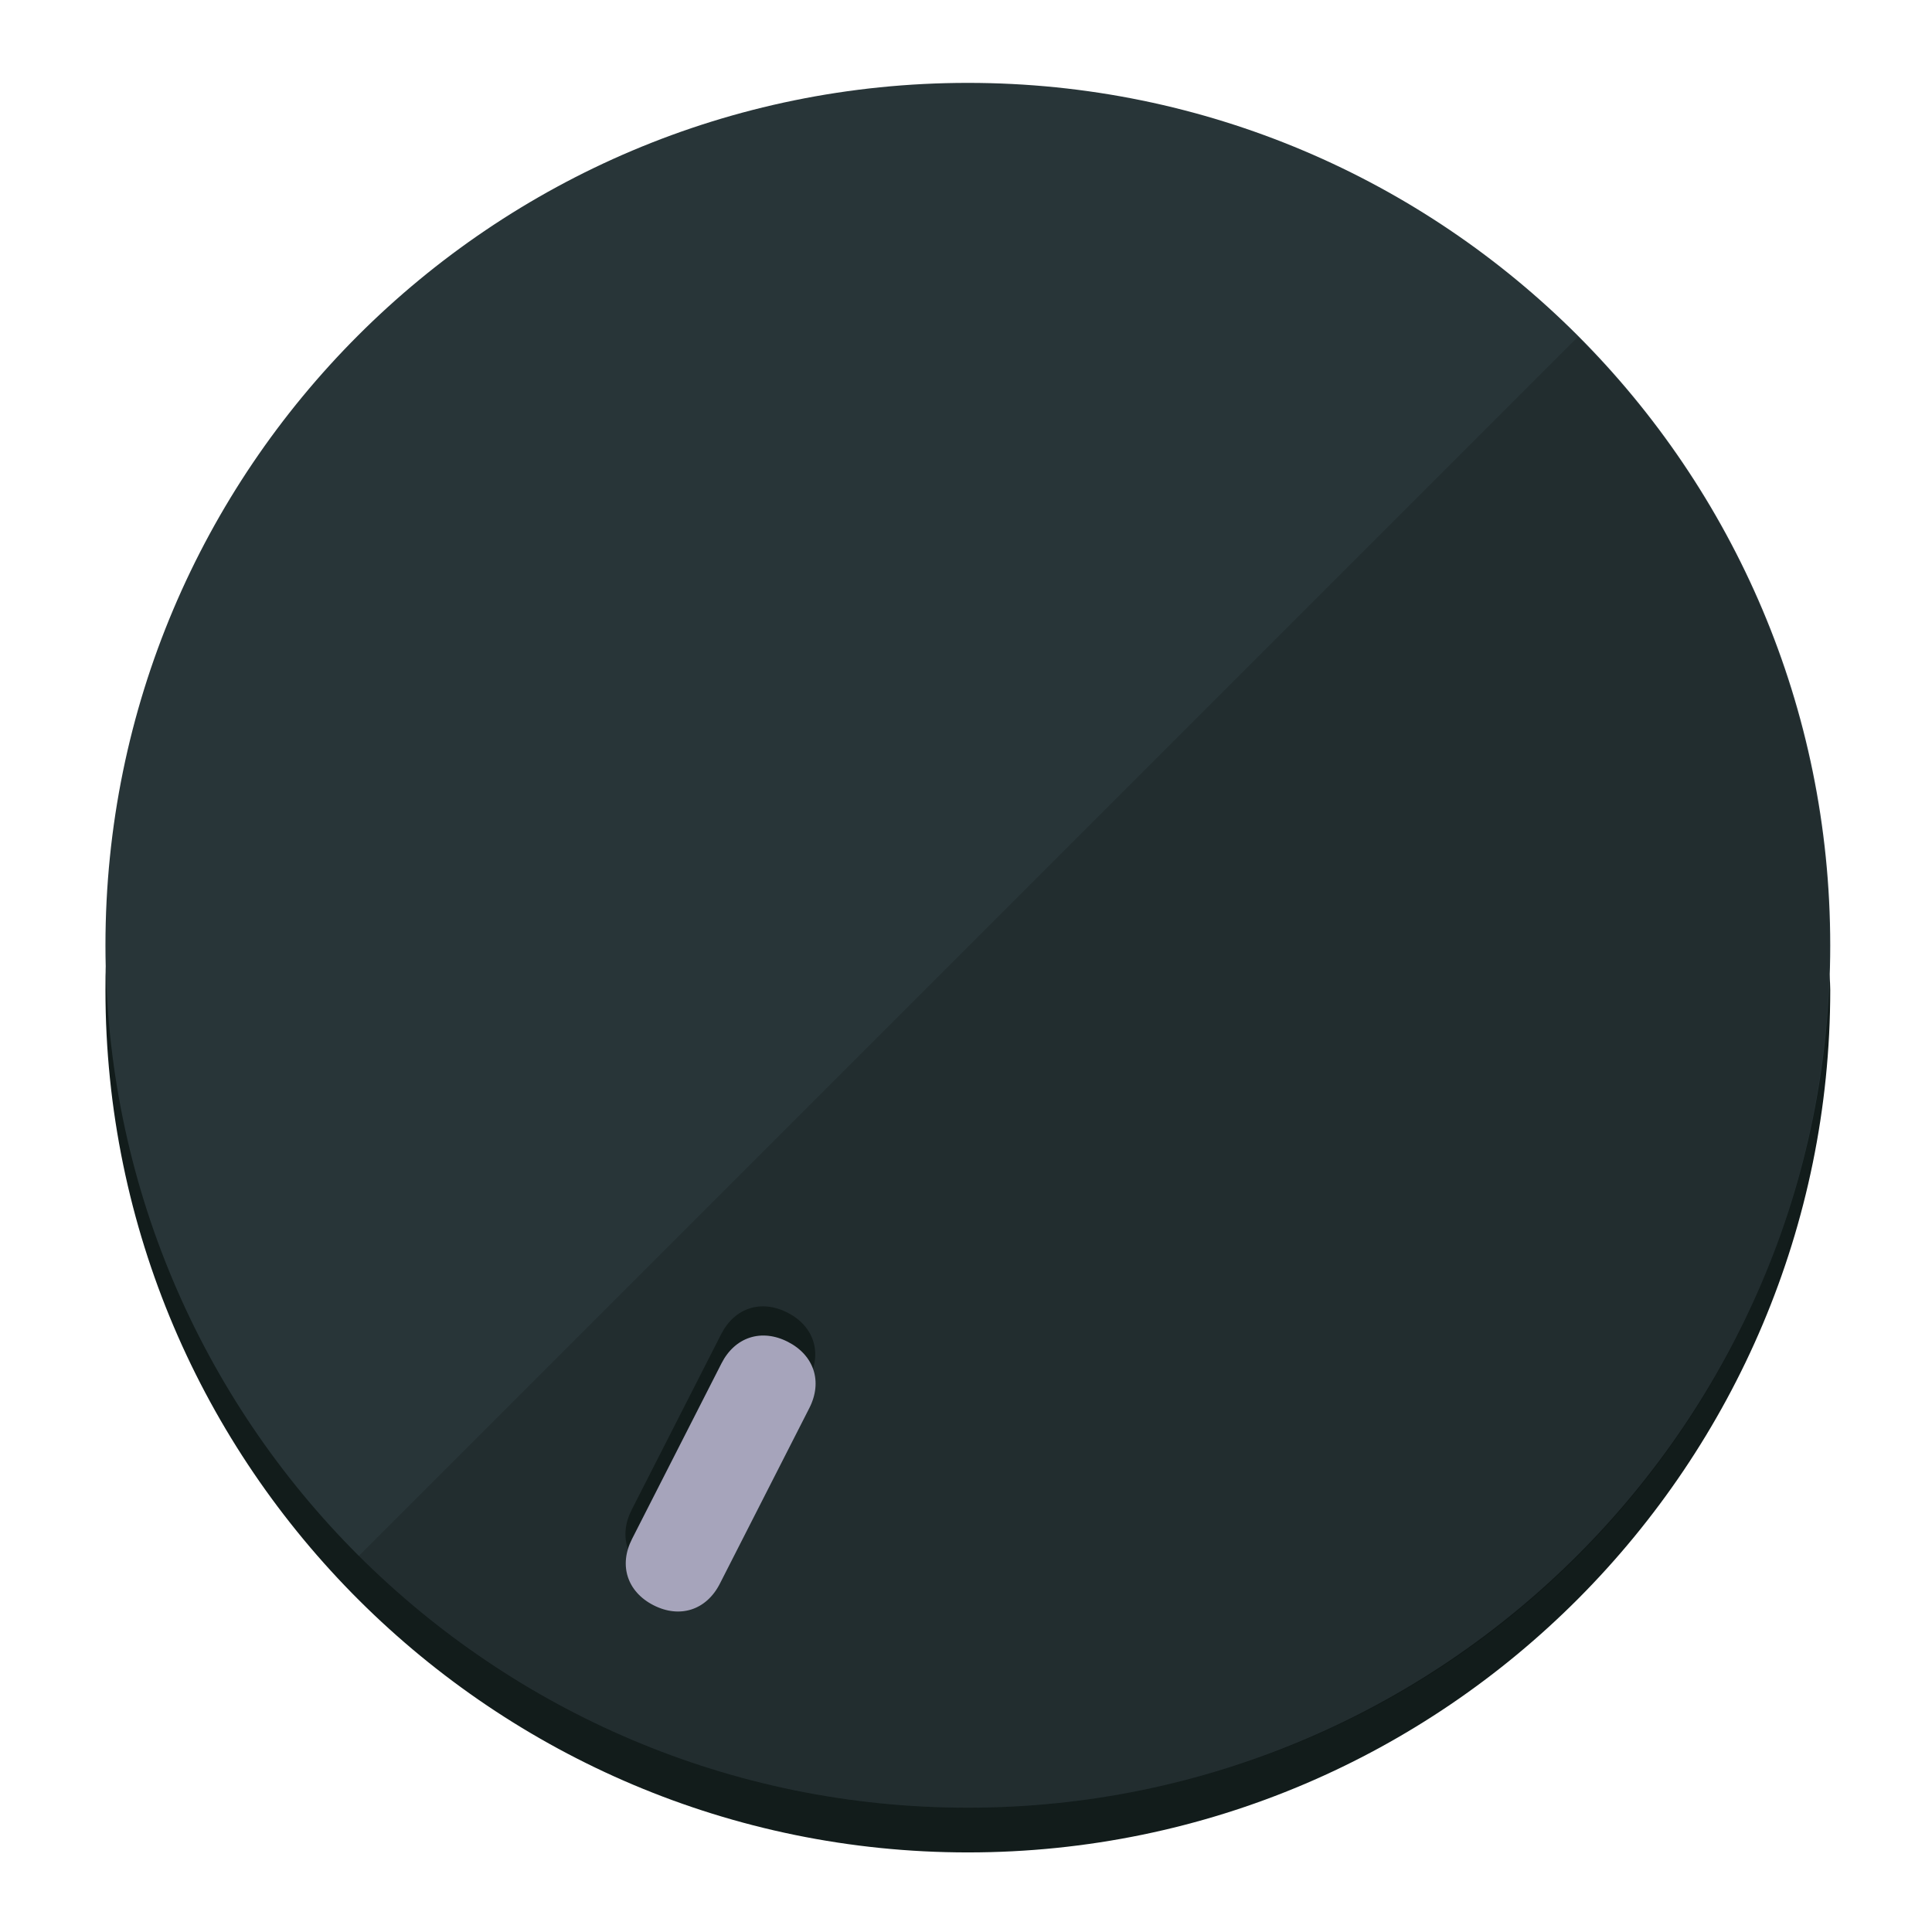
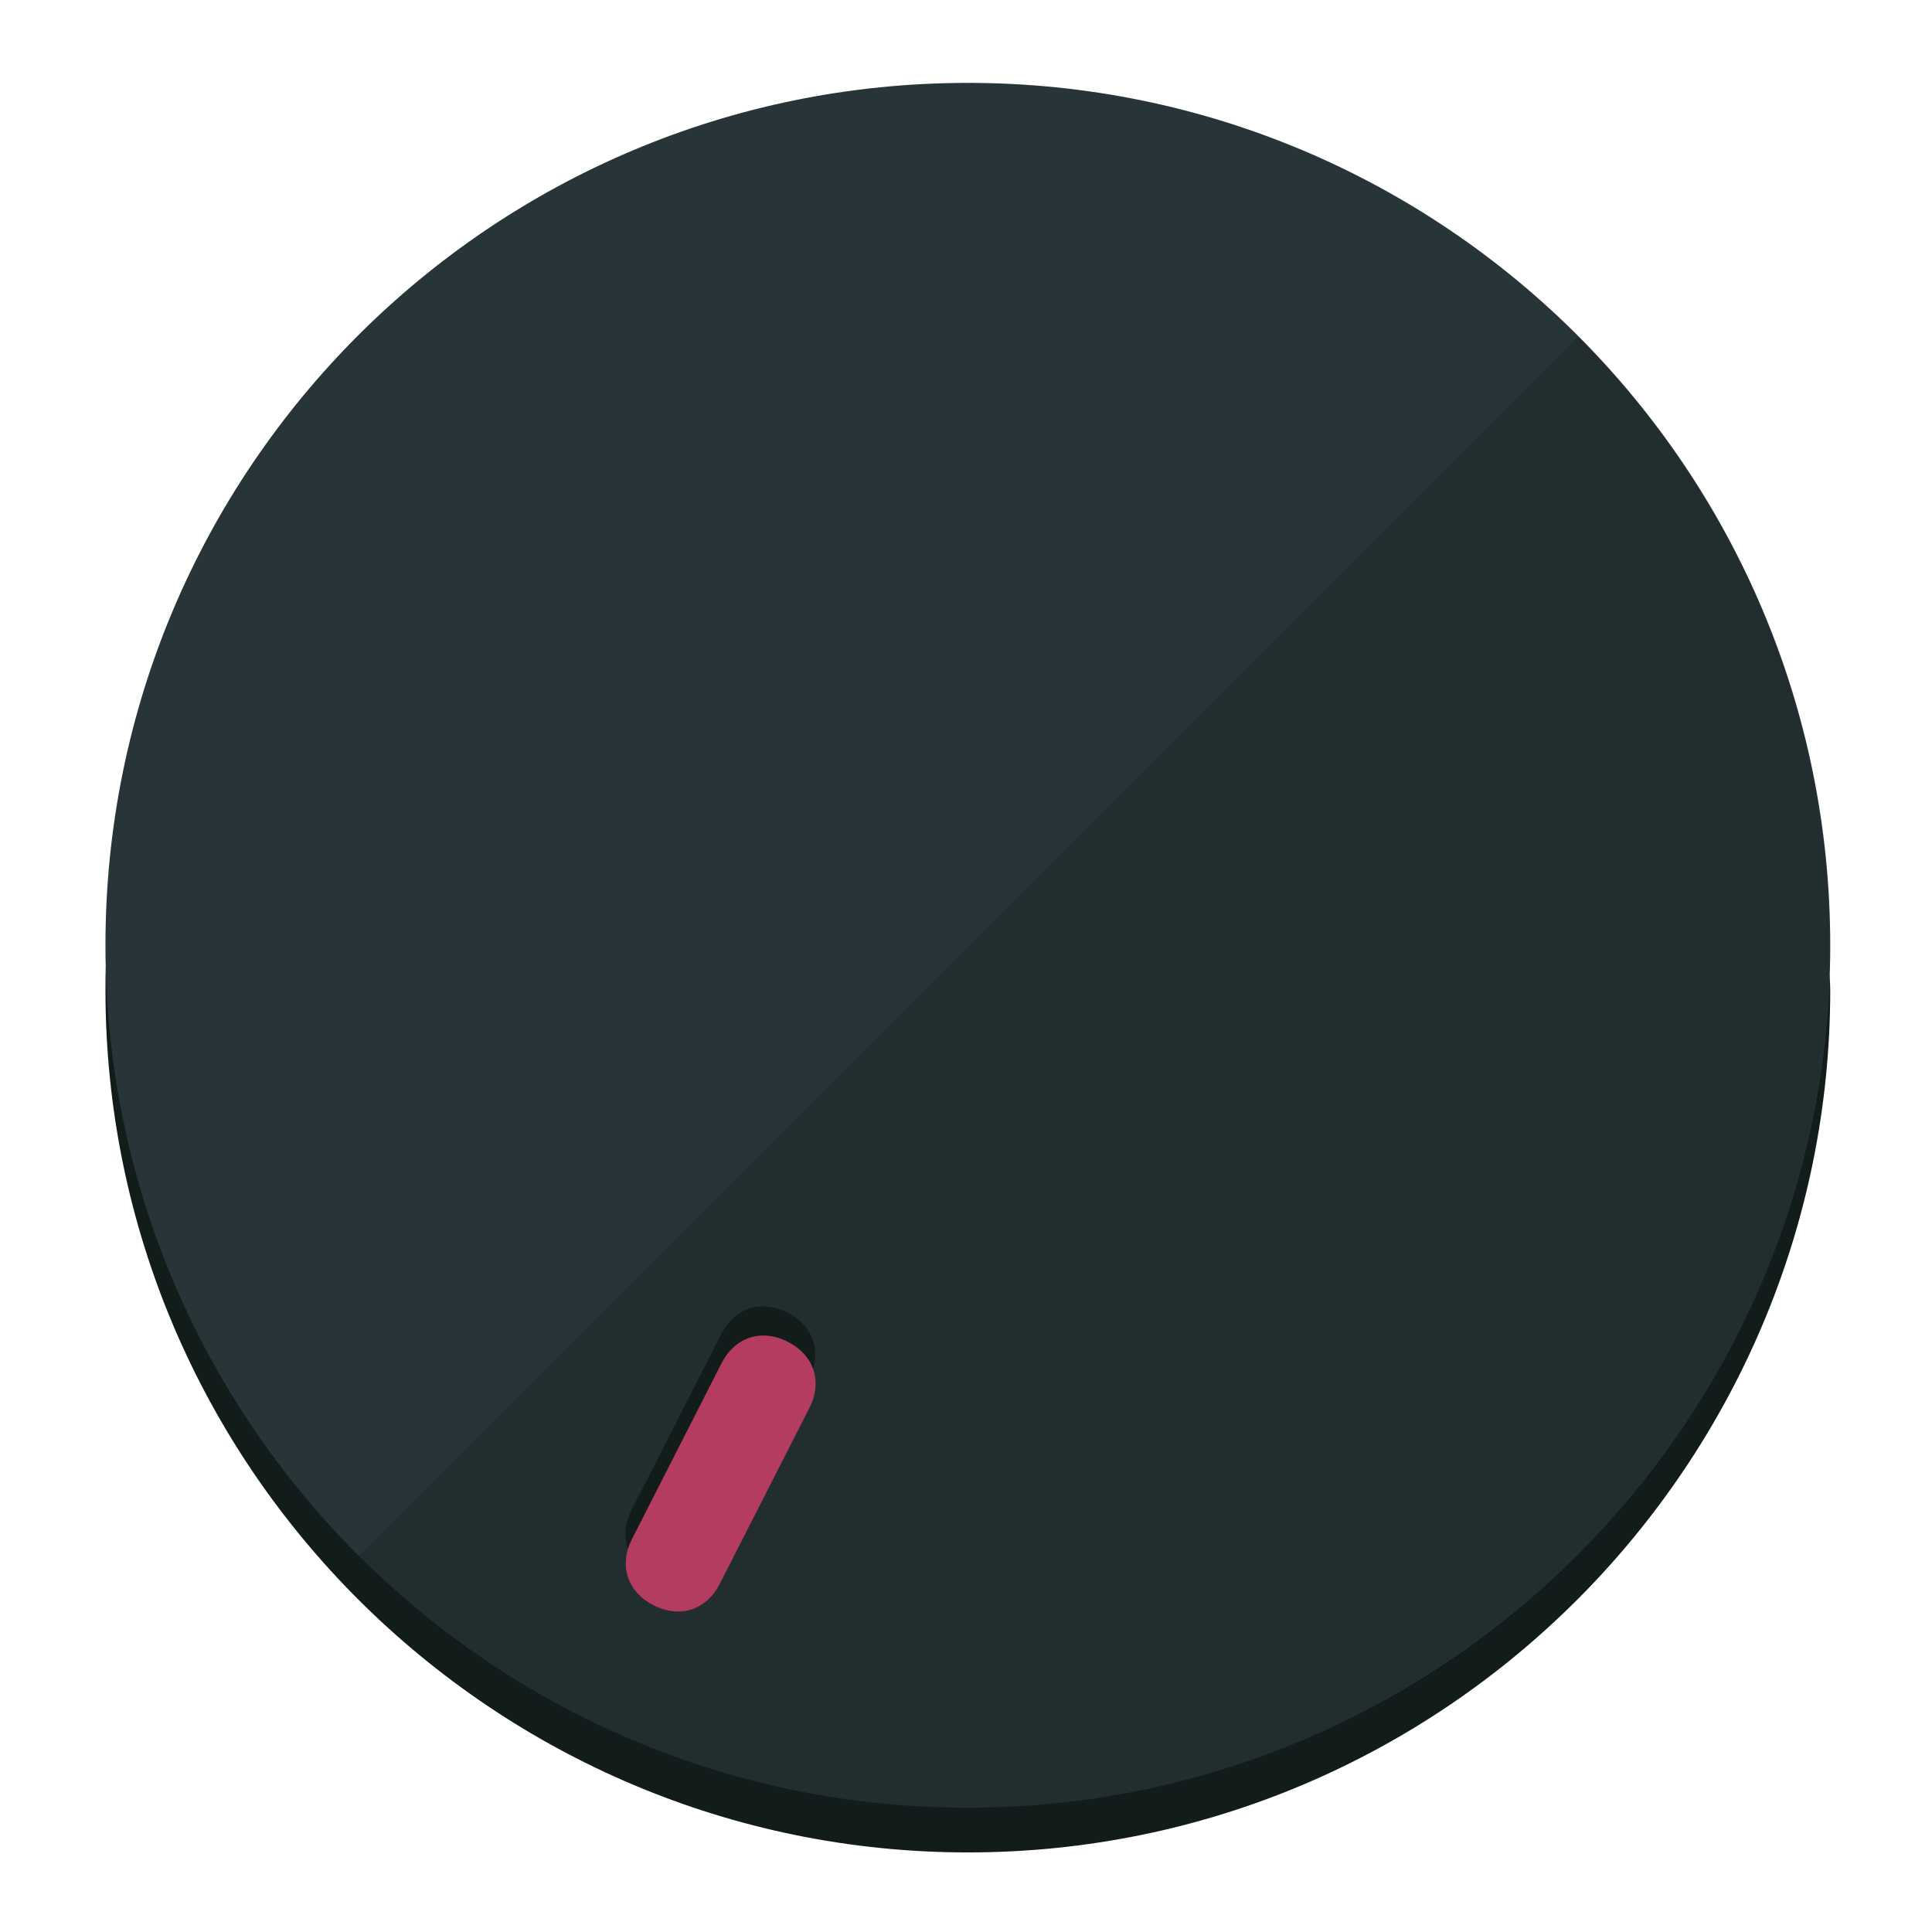
<svg xmlns="http://www.w3.org/2000/svg" width="120" height="120" viewBox="0 0 120 120" fill="none">
  <path d="M60.115 107.711C88.275 107.711 111.538 85.673 113.374 58.125C113.374 59.349 113.68 60.268 113.68 61.492C113.68 90.876 89.805 115.057 60.115 115.057C30.731 115.057 6.55 91.182 6.55 61.492C6.55 60.268 6.55 59.349 6.856 58.125C8.692 85.673 31.955 107.711 60.115 107.711Z" fill="#121C1B" />
  <path d="M60.115 112.279C89.698 112.279 113.68 88.297 113.68 58.714C113.68 29.13 89.698 5.148 60.115 5.148C30.532 5.148 6.55 29.13 6.55 58.714C6.55 88.297 30.532 112.279 60.115 112.279Z" fill="#283538" />
  <path d="M98.006 20.92C118.853 41.767 118.853 75.797 98.006 96.645C77.159 117.492 43.129 117.492 22.281 96.645" fill="black" fill-opacity="0.154" />
  <path d="M50.248 85.646C51.082 84.009 50.547 82.363 48.911 81.529C47.274 80.695 45.628 81.23 44.794 82.867L39.236 93.776C38.402 95.412 38.937 97.059 40.573 97.892C42.209 98.726 43.856 98.191 44.69 96.555L50.248 85.646Z" fill="#121C1B" />
-   <path d="M50.269 87.458C51.103 85.822 50.568 84.175 48.931 83.341C47.295 82.508 45.648 83.043 44.814 84.679L39.256 95.588C38.422 97.224 38.957 98.871 40.594 99.705C42.23 100.539 43.877 100.004 44.711 98.367L50.269 87.458Z" fill="#A6A4BB" />
+   <path d="M50.269 87.458C51.103 85.822 50.568 84.175 48.931 83.341C47.295 82.508 45.648 83.043 44.814 84.679L39.256 95.588C38.422 97.224 38.957 98.871 40.594 99.705C42.23 100.539 43.877 100.004 44.711 98.367L50.269 87.458Z" fill="#B43C60" />
</svg>
